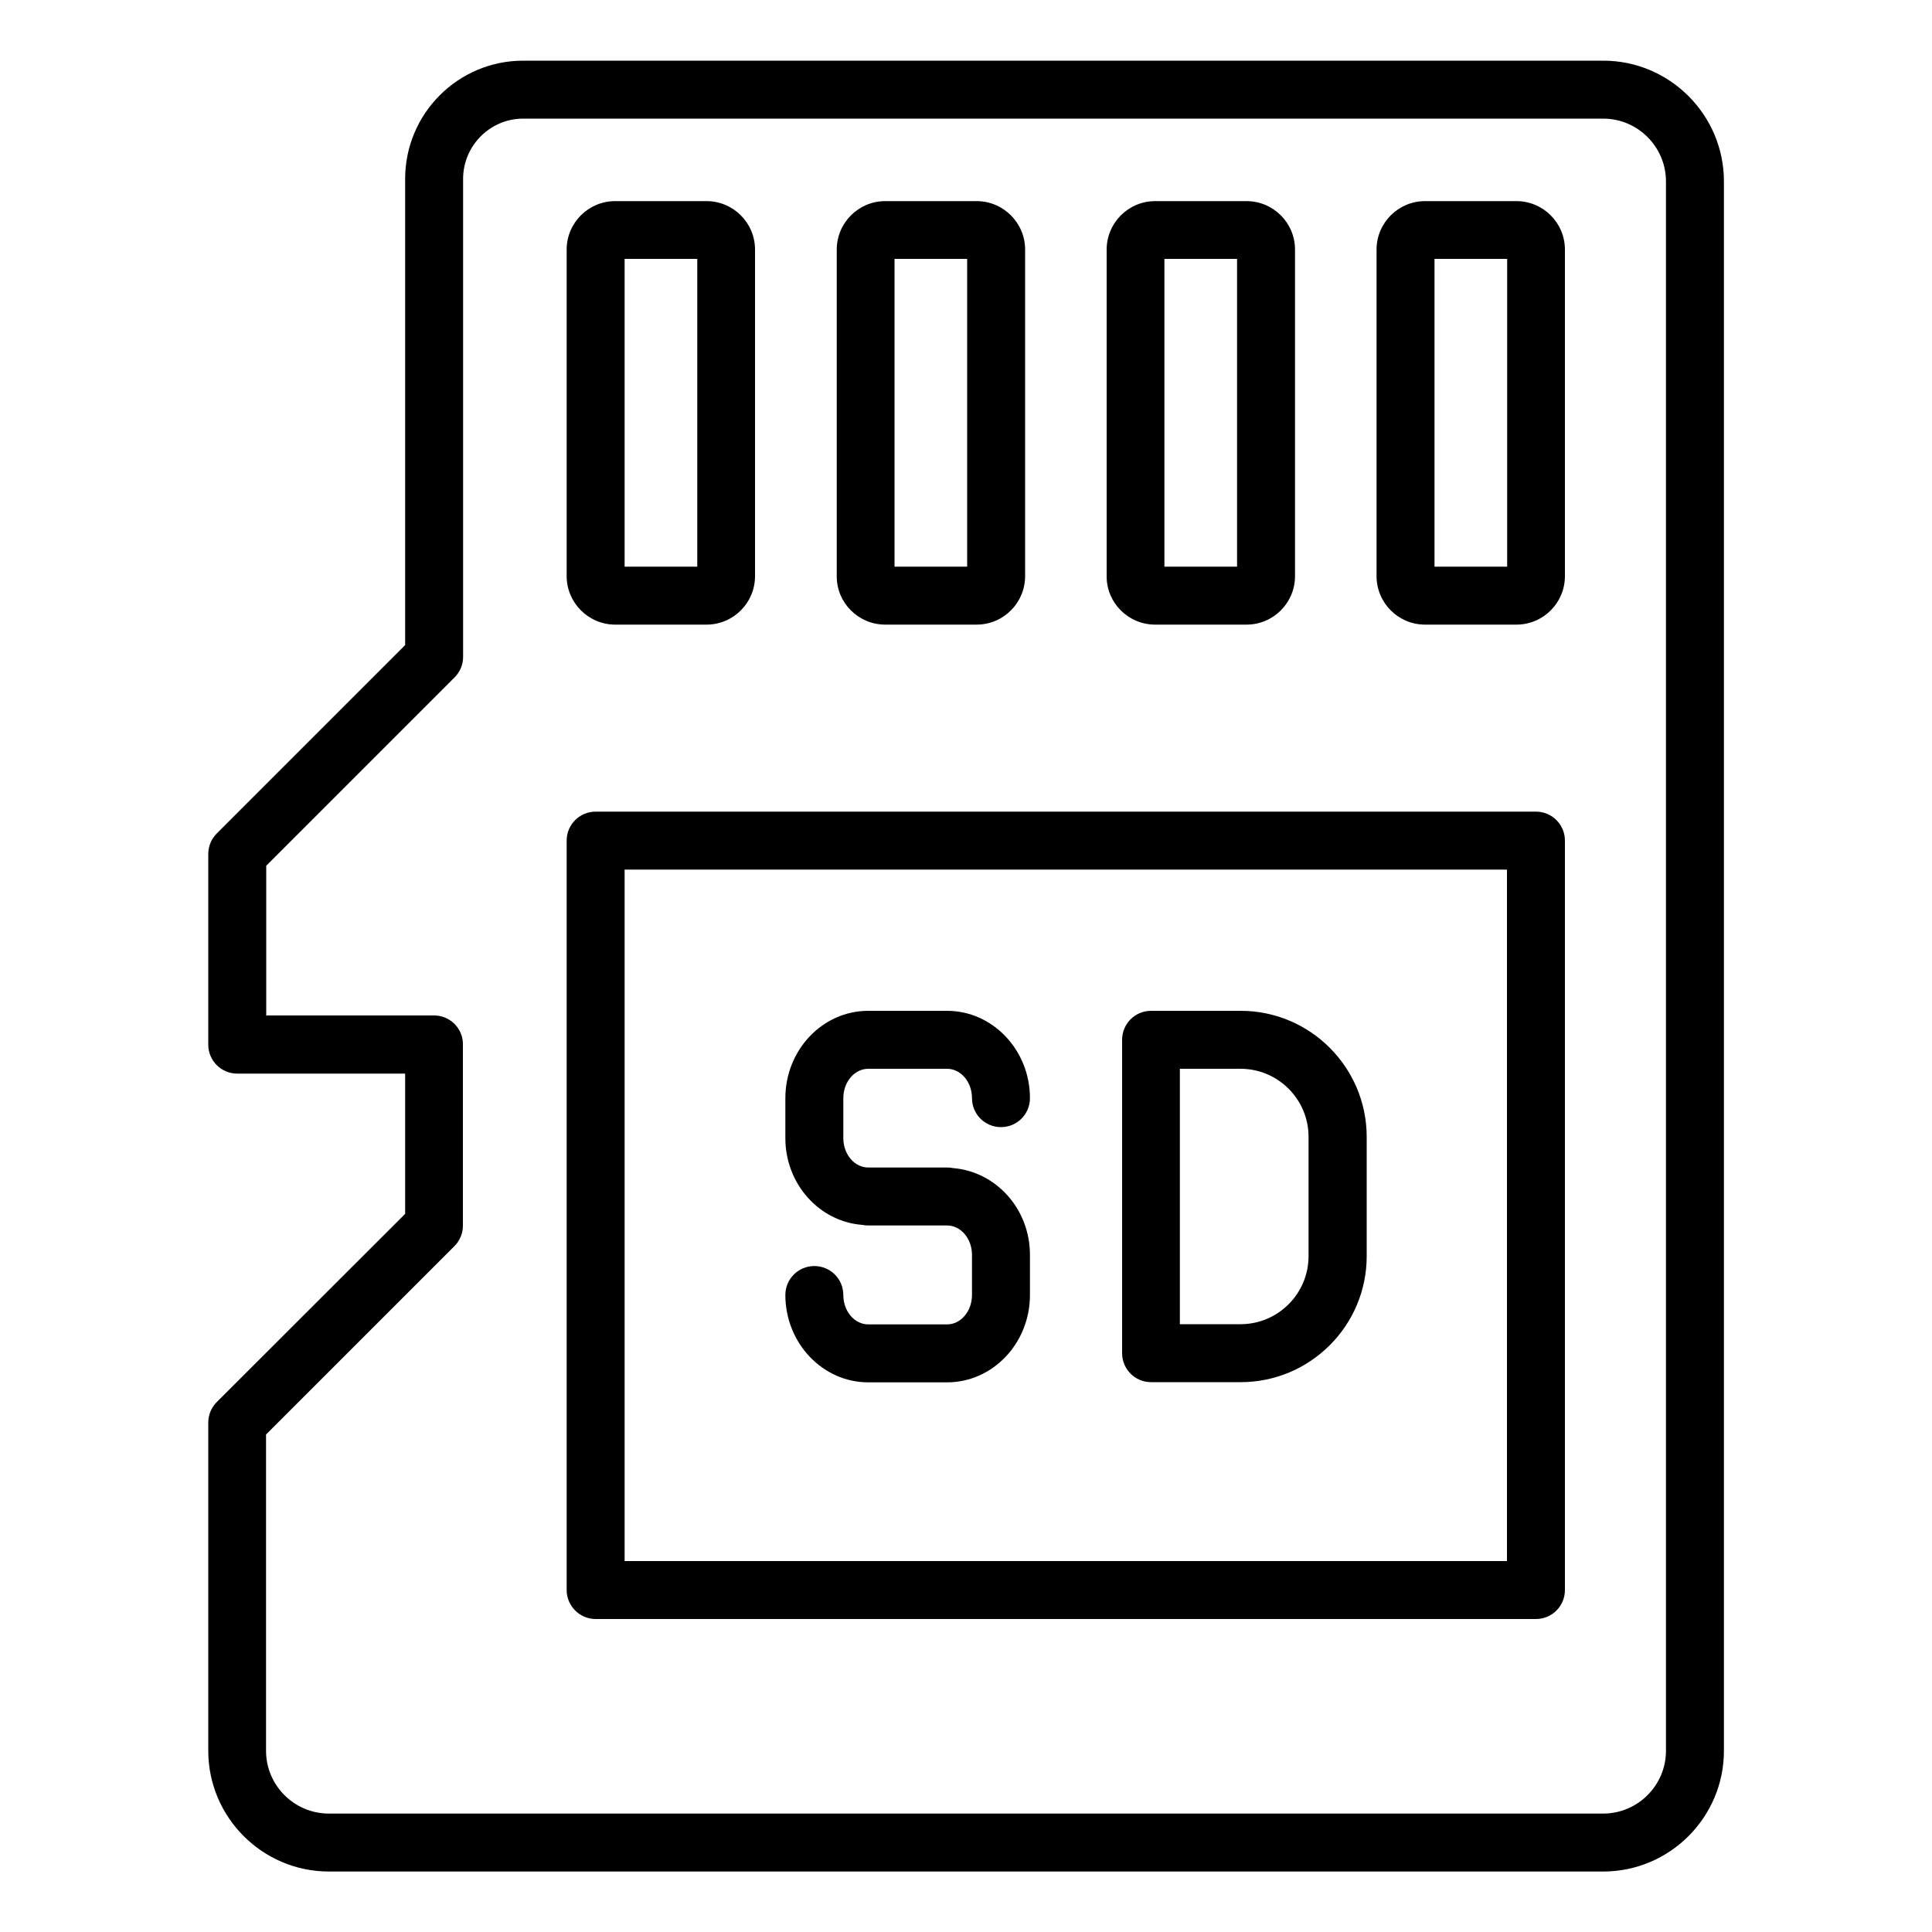
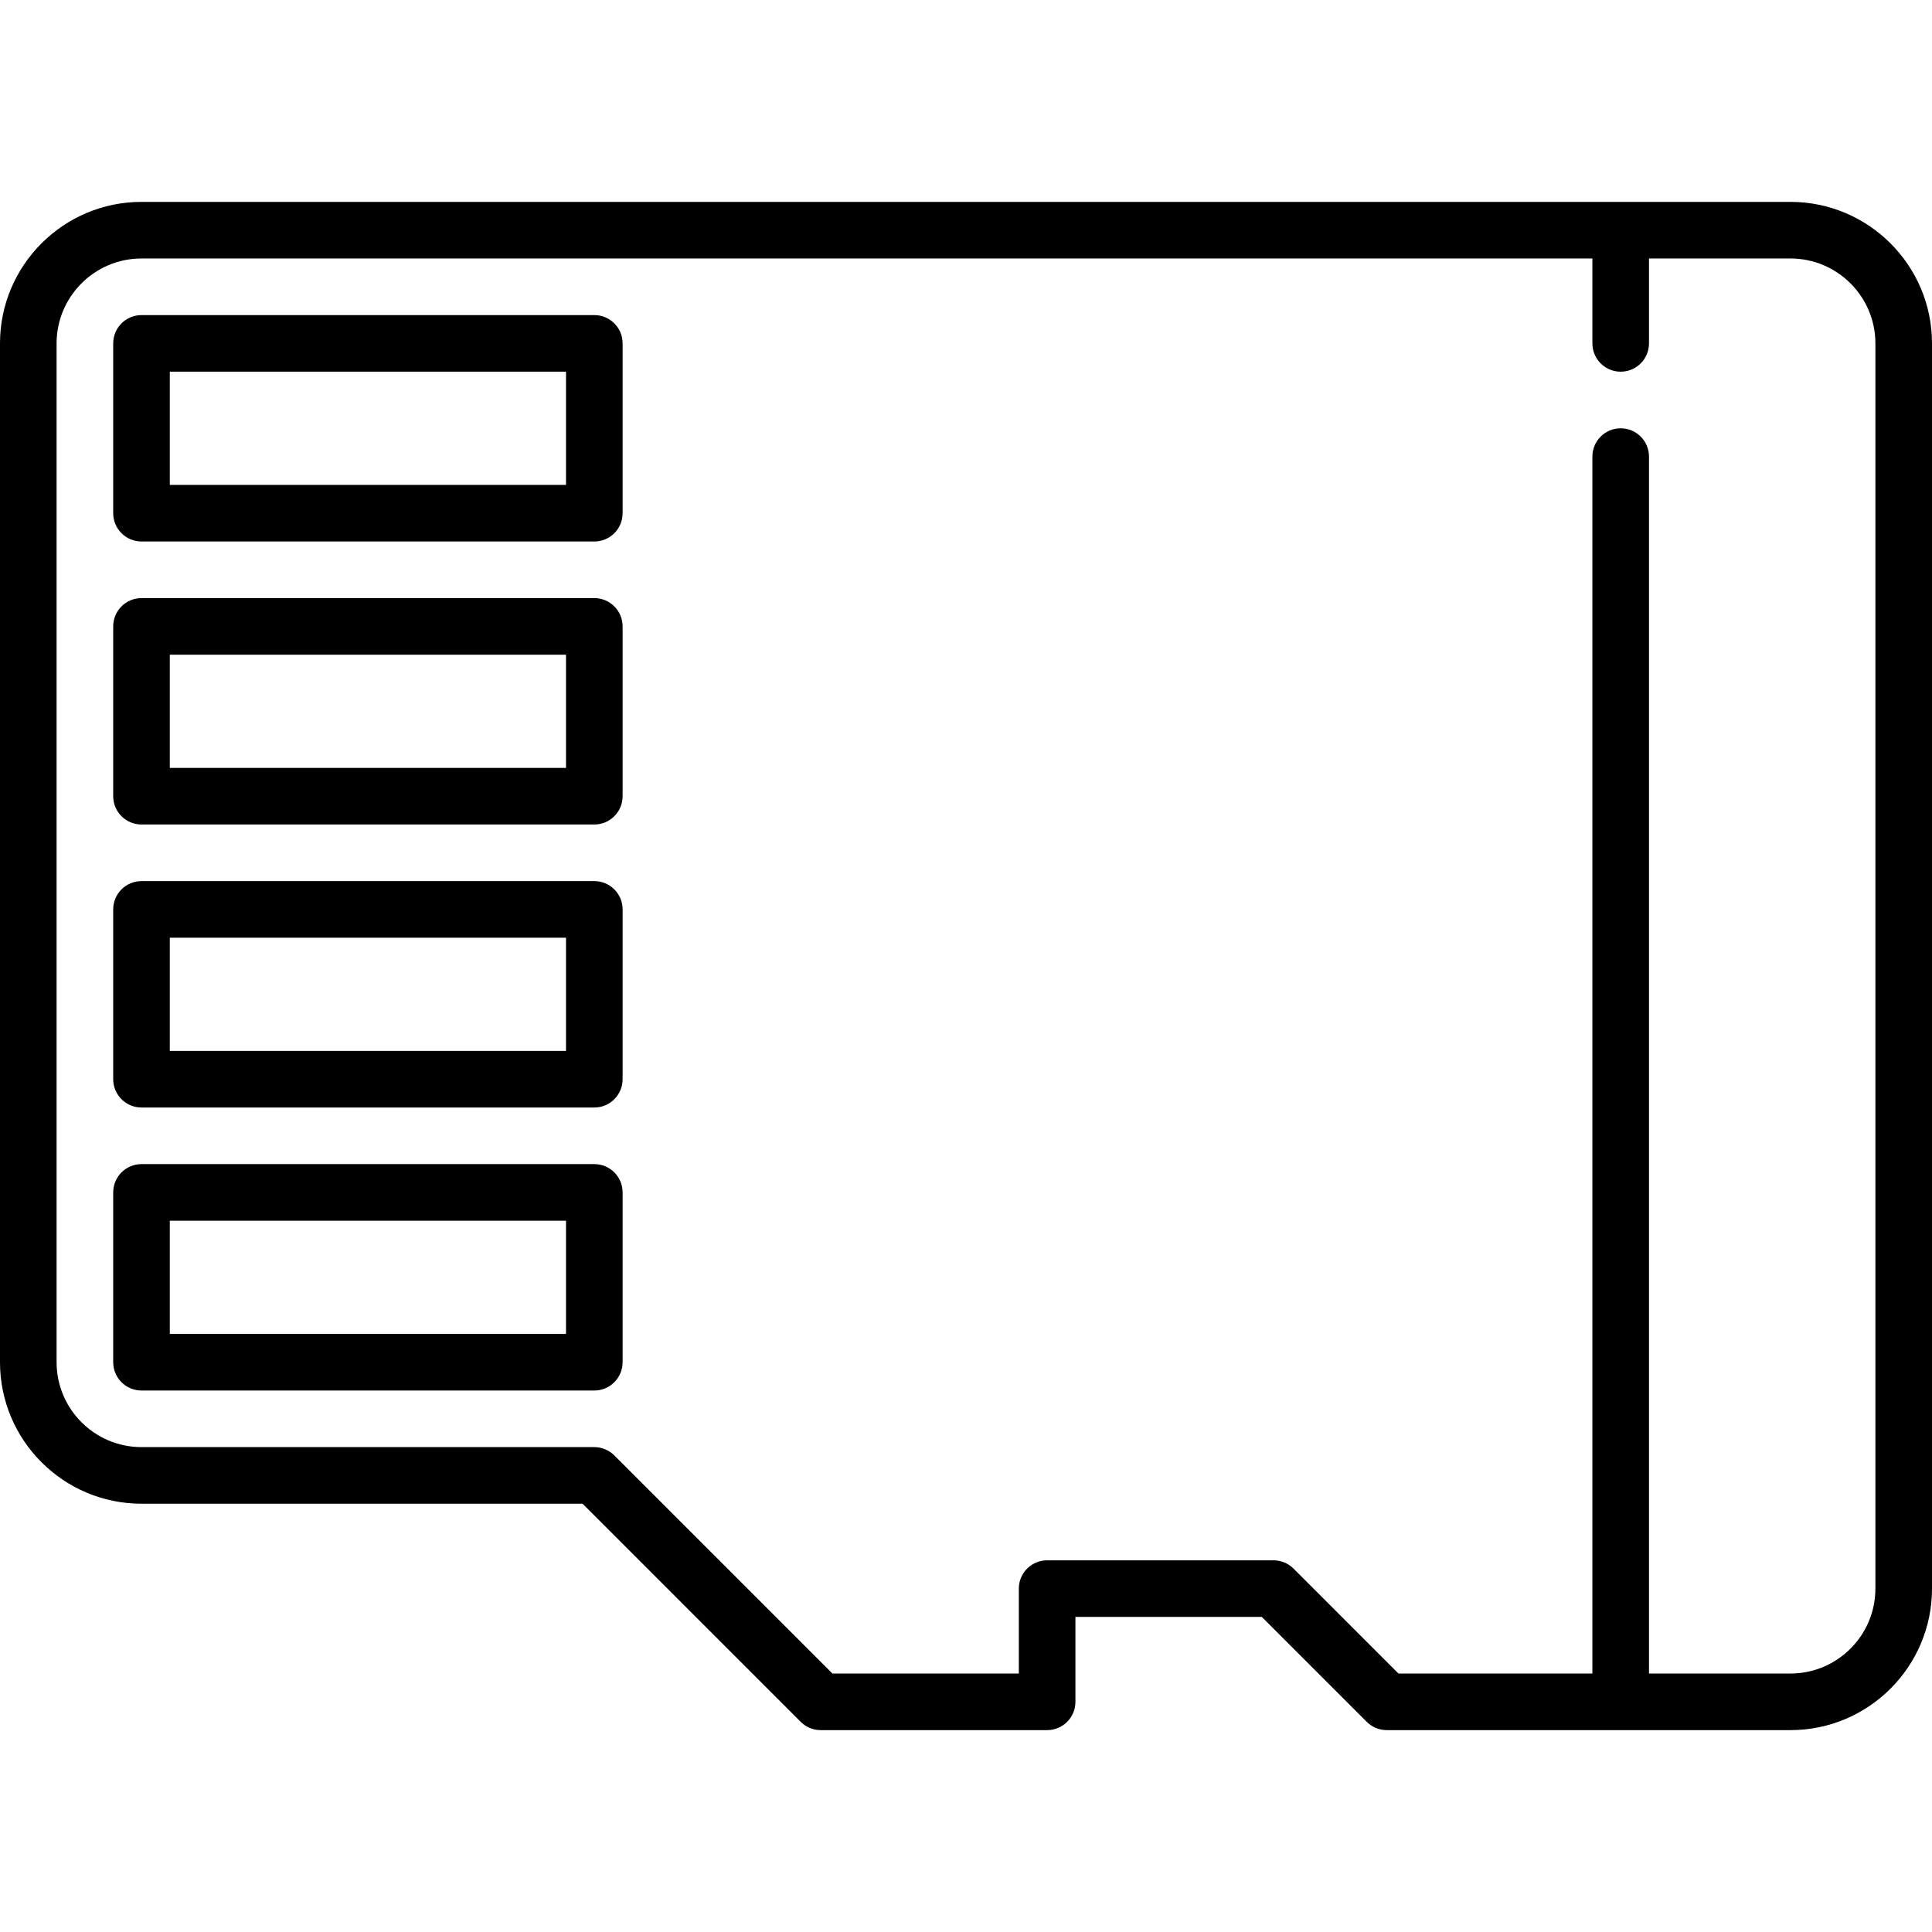
- <svg xmlns="http://www.w3.org/2000/svg" id="Layer_1" height="512" viewBox="0 0 100 100" width="512">
-   <path d="m44.94 55.32h4.08c.71 0 1.29.68 1.29 1.52 0 .83.67 1.5 1.5 1.5s1.5-.67 1.5-1.5c0-2.49-1.93-4.52-4.29-4.52h-4.08c-2.37 0-4.29 2.03-4.29 4.52v2.07c0 2.38 1.76 4.32 3.98 4.49.1.02.2.03.31.03h4.08c.71 0 1.29.68 1.29 1.52v2.08c0 .84-.58 1.52-1.29 1.52h-4.08c-.71 0-1.29-.68-1.29-1.52 0-.83-.67-1.5-1.5-1.5s-1.5.67-1.5 1.5c0 2.49 1.93 4.52 4.29 4.52h4.08c2.37 0 4.29-2.03 4.29-4.52v-2.08c0-2.38-1.76-4.31-3.98-4.49-.1-.02-.2-.03-.31-.03h-4.08c-.71 0-1.29-.68-1.29-1.52v-2.07c0-.84.58-1.52 1.29-1.52z" />
-   <path d="m64.22 52.32h-4.64c-.83 0-1.5.67-1.5 1.5v16.22c0 .83.67 1.5 1.5 1.5h4.64c3.59 0 6.52-2.92 6.52-6.52v-6.19c-.01-3.59-2.93-6.51-6.52-6.51zm3.51 12.7c0 1.94-1.58 3.52-3.52 3.52h-3.14v-13.22h3.14c1.94 0 3.52 1.58 3.52 3.52z" />
-   <path d="m11.22 72.57c-.28.28-.44.66-.44 1.06v16.99c0 3.44 2.8 6.25 6.25 6.25h65.95c3.44 0 6.25-2.8 6.25-6.25v-81.23c0-3.44-2.8-6.25-6.25-6.25h-55.9c-3.37 0-6.11 2.74-6.11 6.12v24.13l-9.75 9.75c-.28.28-.44.66-.44 1.06v9.87c0 .83.67 1.5 1.5 1.5h8.69v7.26zm11.25-20.01h-8.69v-7.75l9.75-9.75c.28-.28.44-.66.44-1.06v-24.74c0-1.72 1.4-3.12 3.11-3.12h55.9c1.79 0 3.25 1.46 3.25 3.25v81.23c0 1.79-1.46 3.25-3.25 3.25h-65.96c-1.79 0-3.25-1.46-3.25-3.25v-16.37l9.75-9.75c.28-.28.44-.66.44-1.06v-9.38c.01-.83-.67-1.5-1.49-1.5z" />
-   <path d="m31.84 32.33h4.73c1.39 0 2.51-1.13 2.51-2.51v-16.9c0-1.39-1.13-2.51-2.51-2.51h-4.73c-1.39 0-2.51 1.13-2.51 2.51v16.9c0 1.38 1.13 2.51 2.51 2.51zm.49-18.93h3.76v15.93h-3.76z" />
-   <path d="m45.82 32.33h4.73c1.39 0 2.51-1.13 2.51-2.51v-16.9c0-1.39-1.13-2.51-2.51-2.51h-4.73c-1.39 0-2.51 1.13-2.51 2.51v16.9c-.01 1.38 1.12 2.51 2.51 2.51zm.48-18.93h3.76v15.93h-3.76z" />
-   <path d="m59.79 32.33h4.73c1.39 0 2.51-1.13 2.51-2.51v-16.9c0-1.39-1.13-2.51-2.51-2.51h-4.73c-1.39 0-2.51 1.13-2.51 2.51v16.9c-.01 1.38 1.12 2.51 2.51 2.51zm.48-18.93h3.76v15.93h-3.76z" />
-   <path d="m73.76 32.33h4.73c1.39 0 2.51-1.13 2.51-2.51v-16.9c0-1.39-1.13-2.51-2.51-2.51h-4.73c-1.39 0-2.51 1.13-2.51 2.51v16.9c0 1.38 1.12 2.51 2.51 2.51zm.49-18.93h3.76v15.93h-3.76z" />
-   <path d="m30.83 83.8h48.67c.83 0 1.5-.67 1.5-1.5v-38.79c0-.83-.67-1.5-1.5-1.5h-48.67c-.83 0-1.5.67-1.5 1.5v38.79c0 .82.67 1.5 1.5 1.5zm1.5-38.79h45.67v35.79h-45.67z" />
+ <svg xmlns="http://www.w3.org/2000/svg" viewBox="0,0,512,512" style="enable-background:new 0 0 512 512;" version="1.1">
+   <defs />
+   <g id="layer0">
+     <path d="M-0.001,91.001L-0.001,361.001C-0.001,381.679 16.821,398.501 37.499,398.501L154.393,398.501L212.196,456.305C213.603,457.711 215.51,458.501 217.5,458.501L277.5,458.501C281.643,458.501 285,455.144 285,451.001L285,428.501L334.394,428.501L362.197,456.305C363.604,457.711 365.511,458.501 367.501,458.501L474.501,458.501C495.179,458.501 512.001,441.679 512.001,421.001L512.001,91.001C512.001,70.323 495.179,53.501 474.501,53.501L37.501,53.501C16.821,53.501 -0.001,70.323 -0.001,91.001L-0.001,91.001ZM496.999,91.001L496.999,421.001C496.999,433.407 486.905,443.501 474.499,443.501L436.999,443.501L436.999,121.001C436.999,116.858 433.642,113.501 429.499,113.501C425.356,113.501 421.999,116.858 421.999,121.001L421.999,443.501L370.605,443.501L342.802,415.697C341.395,414.291 339.488,413.501 337.498,413.501L277.498,413.501C273.355,413.501 269.998,416.858 269.998,421.001L269.998,443.501L220.604,443.501L162.801,385.697C161.394,384.291 159.487,383.501 157.497,383.501L37.497,383.501C25.091,383.501 14.997,373.407 14.997,361.001L14.997,91.001C14.997,78.595 25.091,68.501 37.497,68.501L421.999,68.501L421.999,91.001C421.999,95.144 425.356,98.501 429.499,98.501C433.642,98.501 436.999,95.144 436.999,91.001L436.999,68.501L474.499,68.501C486.905,68.501 496.999,78.595 496.999,91.001L496.999,91.001Z" fill="#000000" />
+     <path d="M29.999,316.001L29.999,361.001C29.999,365.144 33.356,368.501 37.499,368.501L157.499,368.501C161.642,368.501 164.999,365.144 164.999,361.001L164.999,316.001C164.999,311.858 161.642,308.501 157.499,308.501L37.499,308.501C33.356,308.501 29.999,311.858 29.999,316.001L29.999,316.001ZM149.999,323.501L149.999,353.501L44.999,353.501L44.999,323.501L149.999,323.501Z" fill="#000000" />
+     <path d="M29.999,241.001L29.999,286.001C29.999,290.144 33.356,293.501 37.499,293.501L157.499,293.501C161.642,293.501 164.999,290.144 164.999,286.001L164.999,241.001C164.999,236.858 161.642,233.501 157.499,233.501L37.499,233.501C33.356,233.501 29.999,236.858 29.999,241.001L29.999,241.001ZM149.999,248.501L149.999,278.501L44.999,278.501L44.999,248.501L149.999,248.501Z" fill="#000000" />
+     <path d="M29.999,166.001L29.999,211.001C29.999,215.144 33.356,218.501 37.499,218.501L157.499,218.501C161.642,218.501 164.999,215.144 164.999,211.001L164.999,166.001C164.999,161.858 161.642,158.501 157.499,158.501L37.499,158.501C33.356,158.501 29.999,161.858 29.999,166.001L29.999,166.001ZM149.999,173.501L149.999,203.501L44.999,203.501L44.999,173.501L149.999,173.501Z" fill="#000000" />
+     <path d="M157.499,83.501L37.499,83.501C33.356,83.501 29.999,86.858 29.999,91.001L29.999,136.001C29.999,140.144 33.356,143.501 37.499,143.501L157.499,143.501C161.642,143.501 164.999,140.144 164.999,136.001L164.999,91.001C164.999,86.858 161.642,83.501 157.499,83.501L157.499,83.501ZM149.999,98.501L149.999,128.501L44.999,128.501L44.999,98.501L149.999,98.501Z" fill="#000000" />
+   </g>
</svg>
